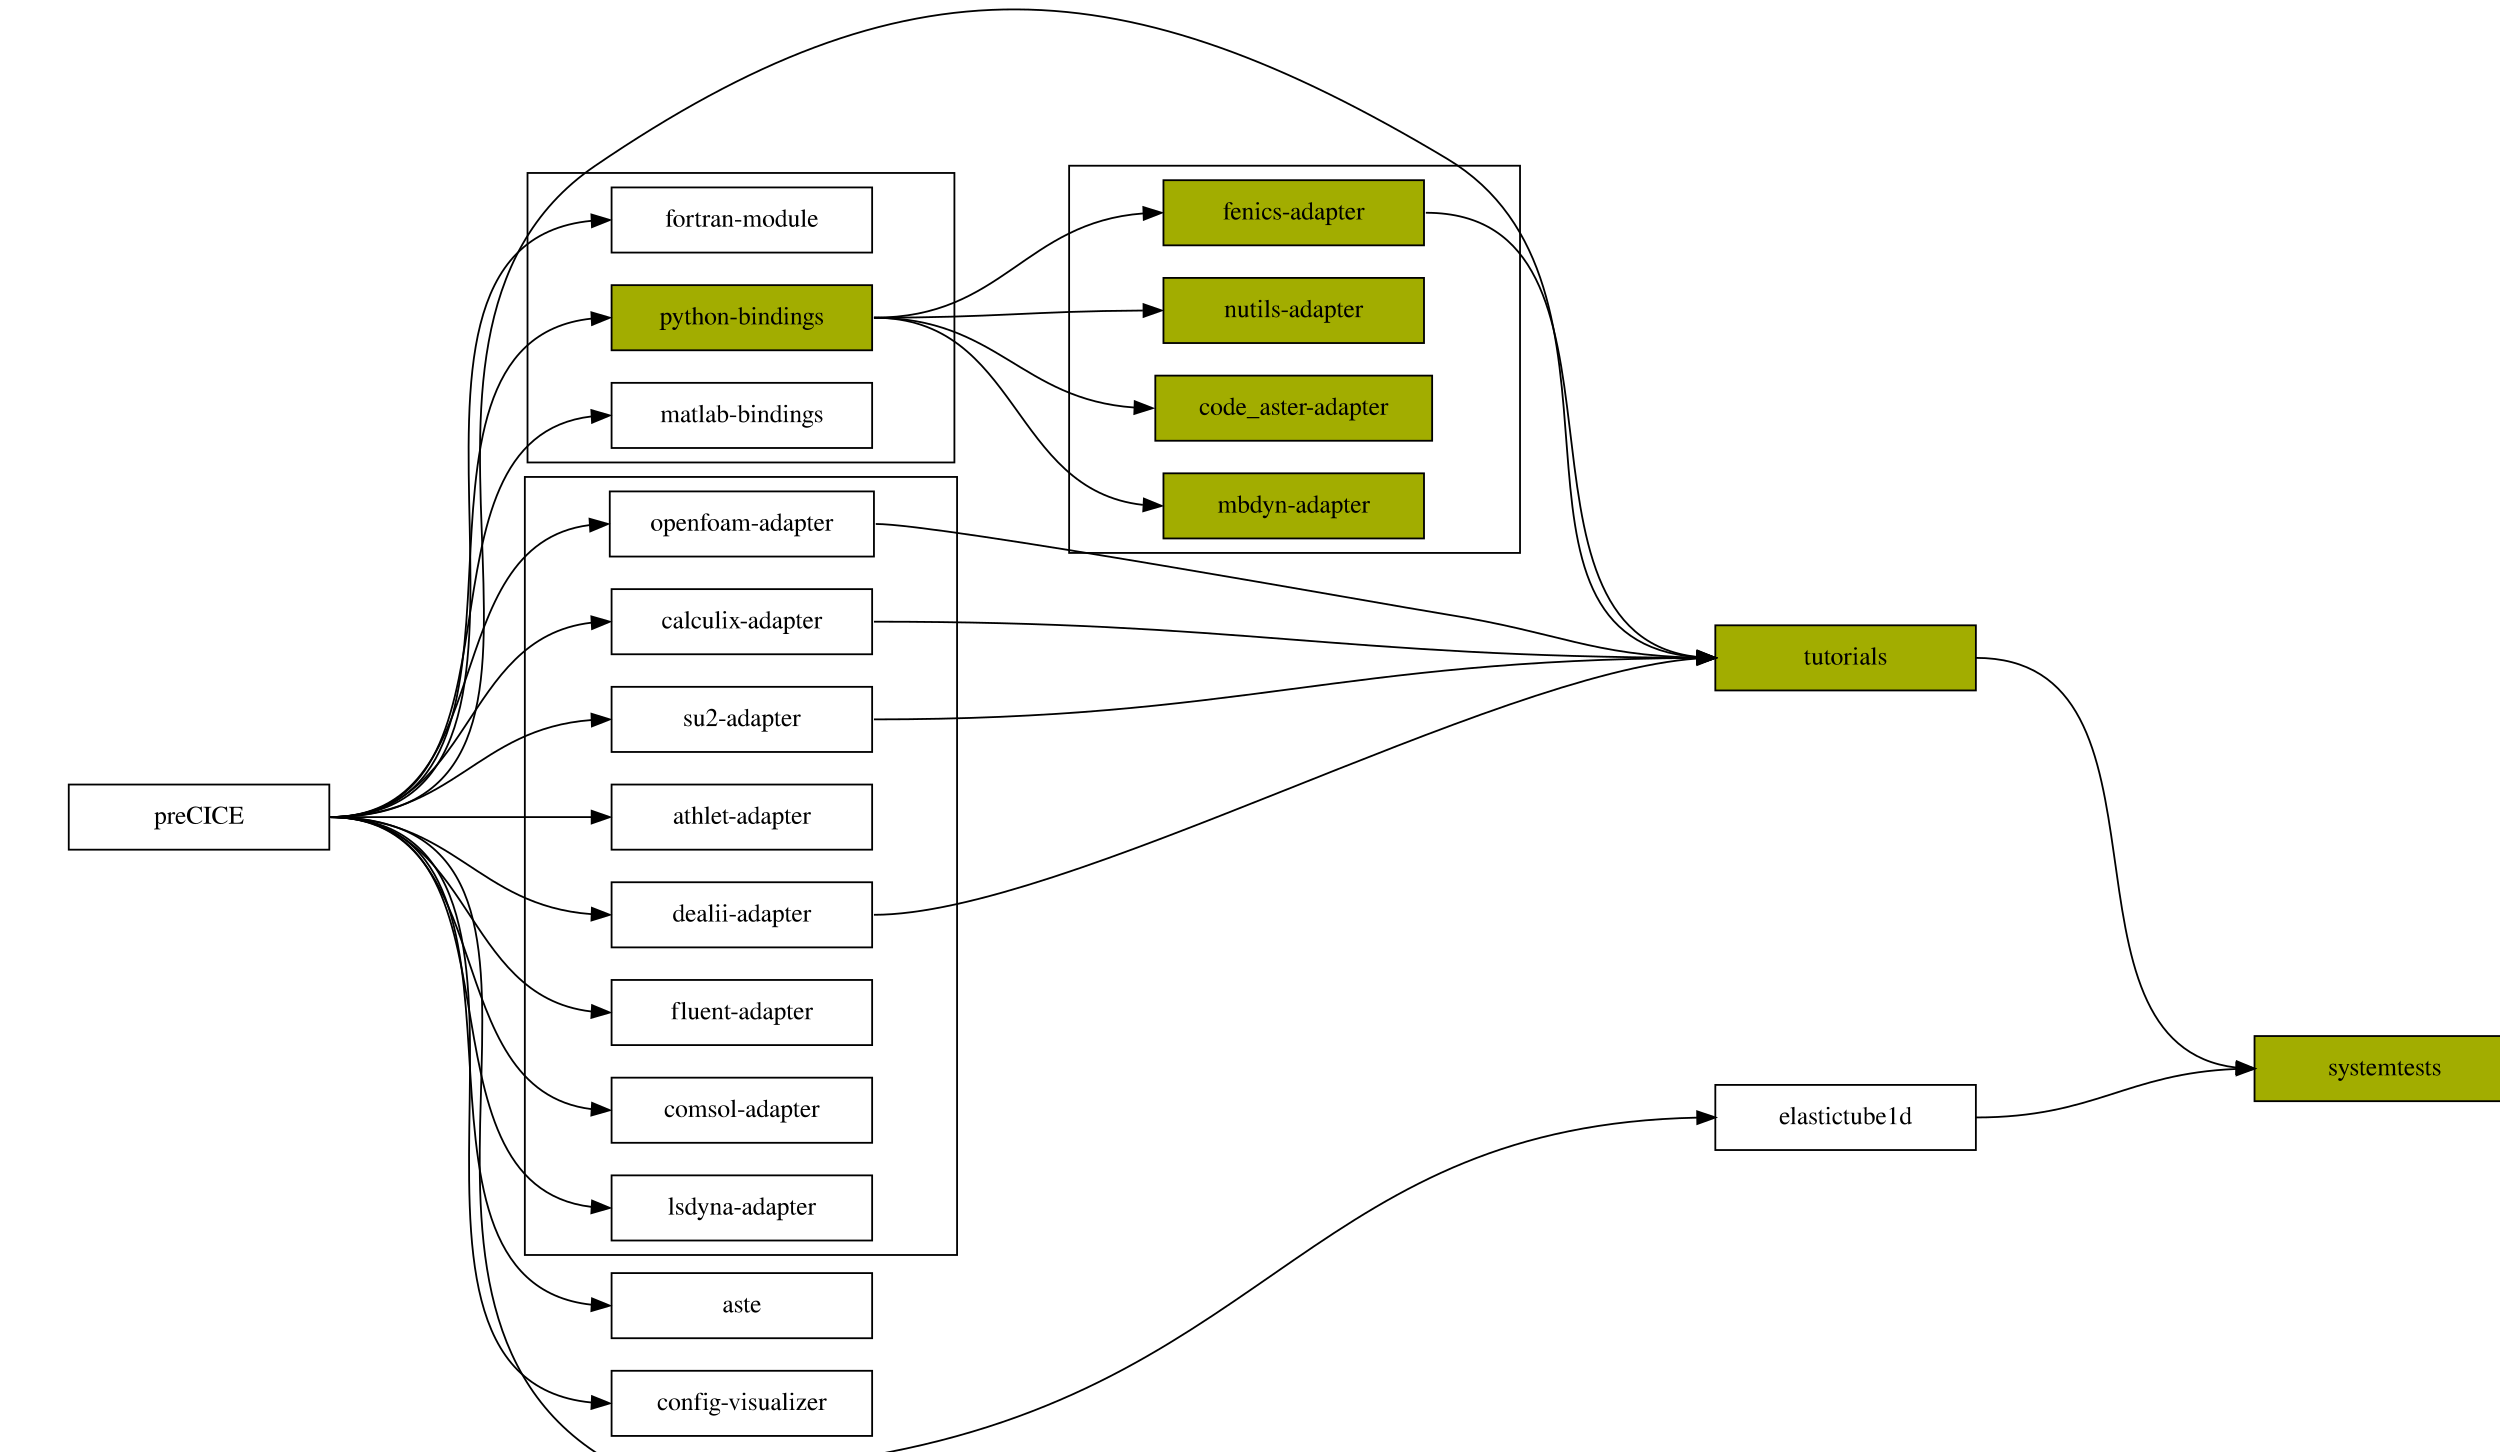
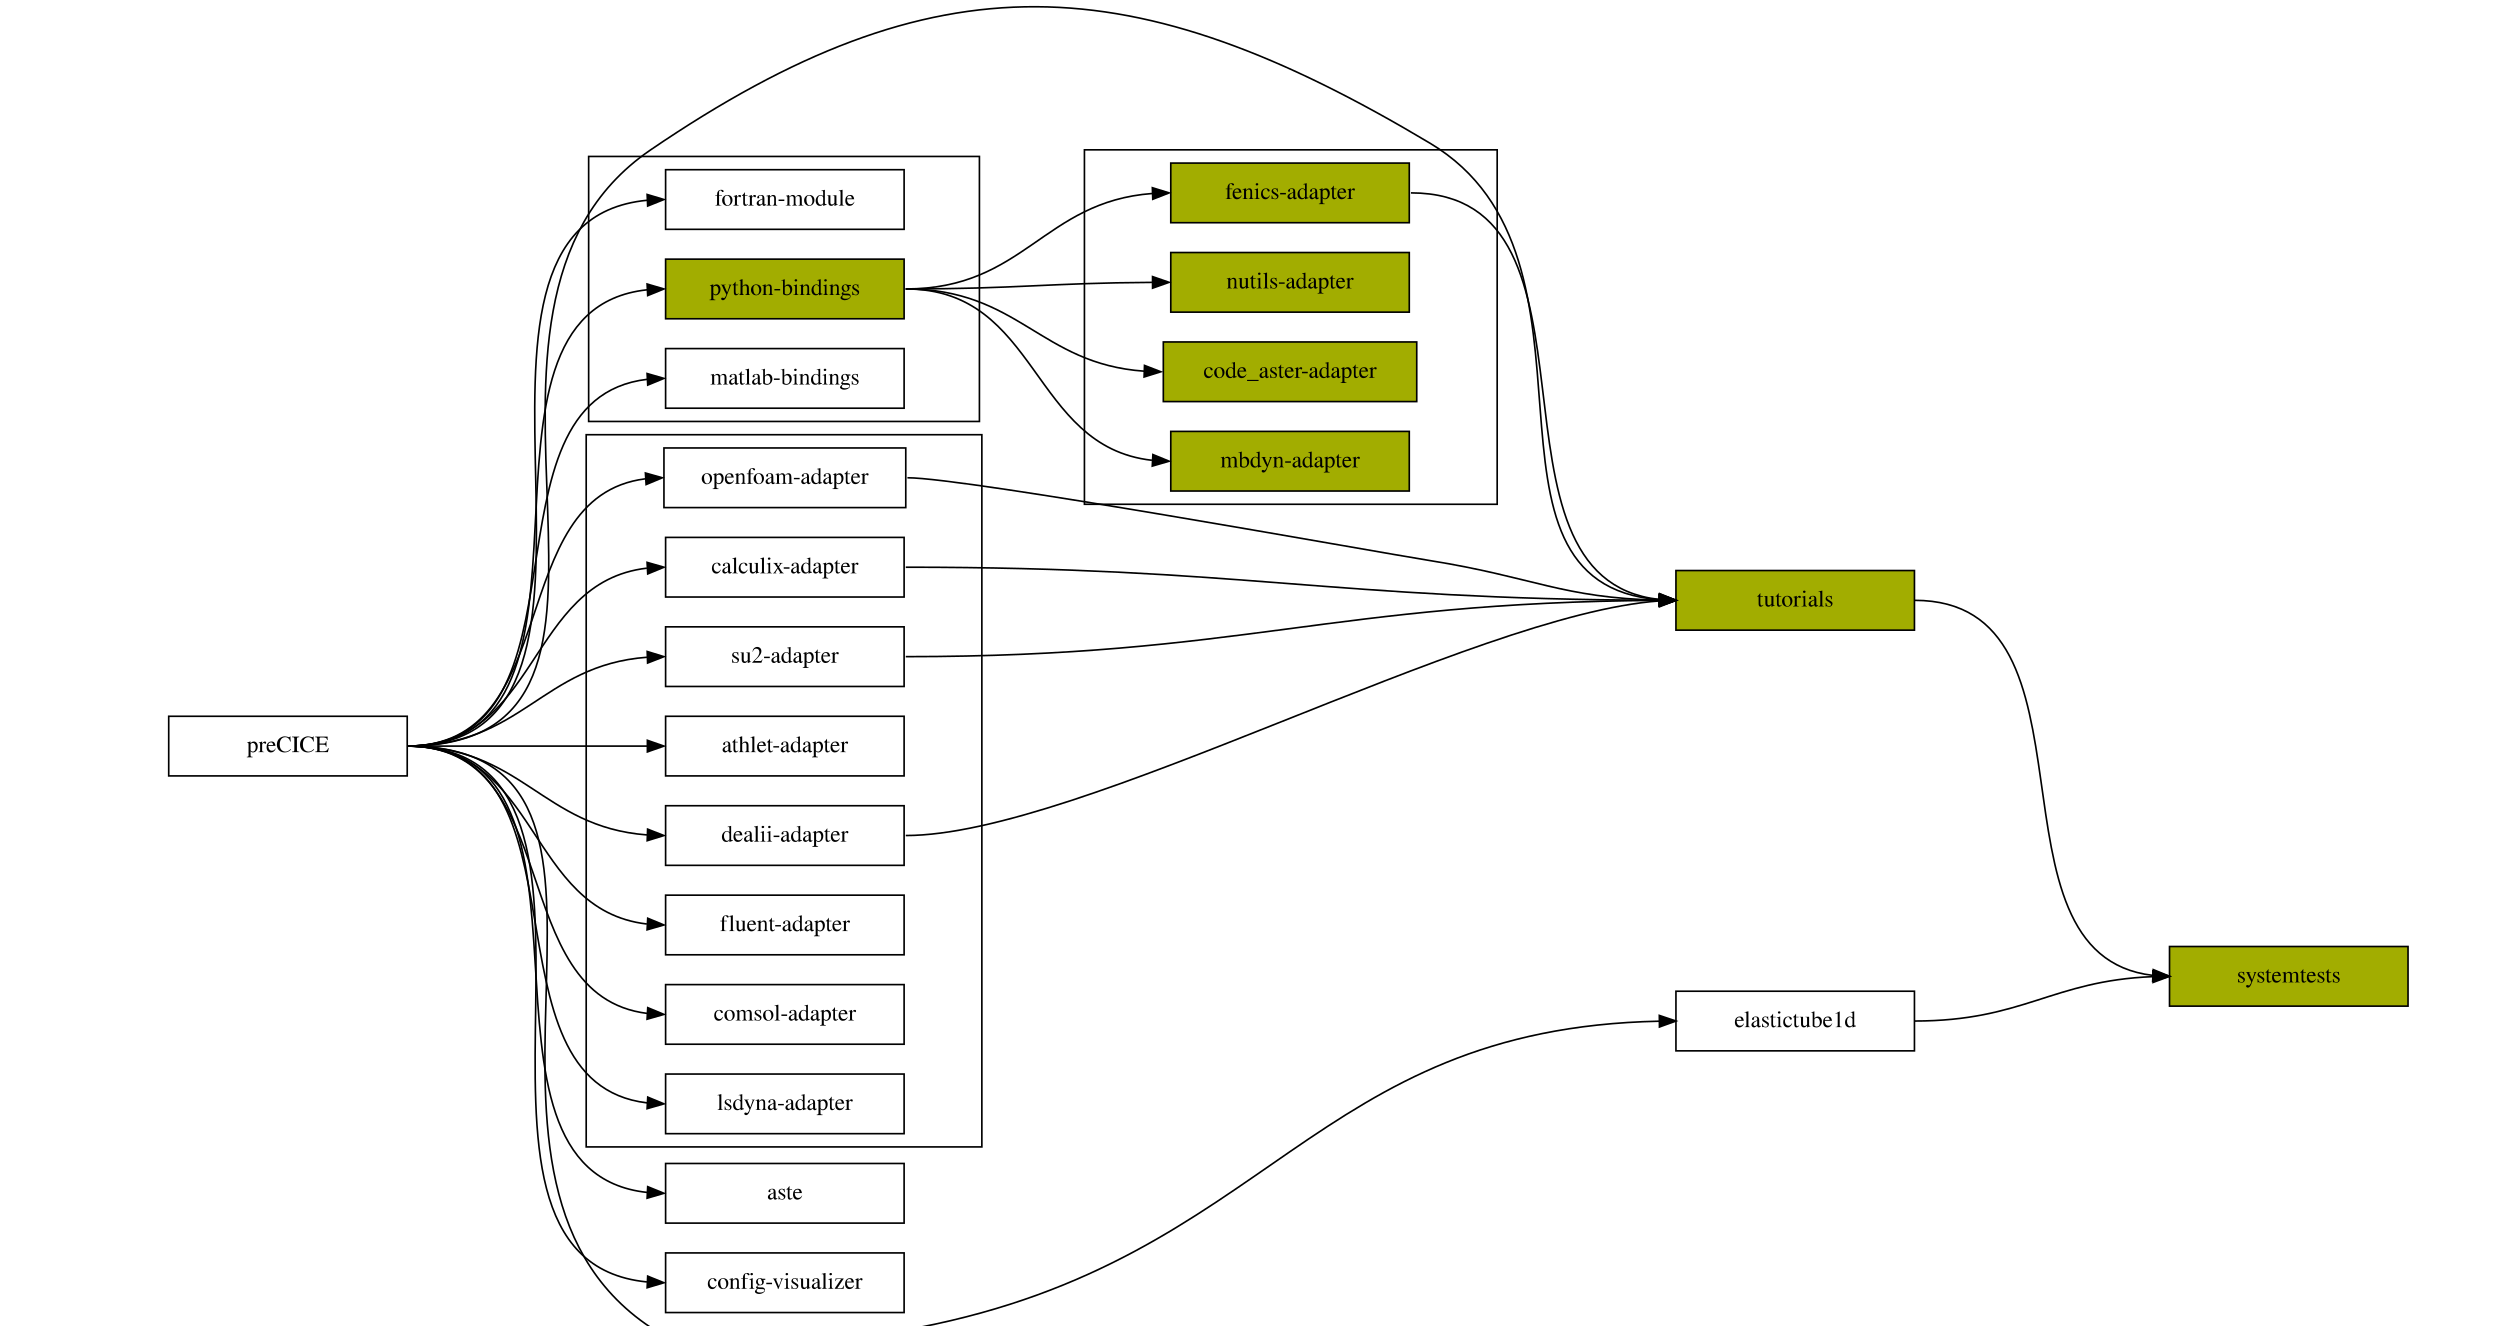
- <svg xmlns="http://www.w3.org/2000/svg" width="124pt" height="72pt" viewBox="0.00 0.00 124.35 72.00" version="1.1" id="svg1950">
+ <svg xmlns="http://www.w3.org/2000/svg" width="683pt" height="362pt" viewBox="0.00 0.00 124.35 72.00" version="1.1" id="svg1950">
  <defs id="defs1954" />
  <polygon fill="none" stroke="#000000" points="287.54,-568.33 287.54,-728.33 523.47,-728.33 523.47,-568.33 " id="polygon1607" transform="matrix(0.09,0,0,0.09,0.36,74.0511)" />
  <polygon fill="none" stroke="#000000" points="586.87,-518.33 586.87,-732.33 836.07,-732.33 836.07,-518.33 " id="polygon1612" transform="matrix(0.09,0,0,0.09,0.36,74.0511)" />
  <polygon fill="none" stroke="#000000" points="286.06,-130.33 286.06,-560.33 524.94,-560.33 524.94,-130.33 " id="polygon1617" transform="matrix(0.09,0,0,0.09,0.36,74.0511)" />
  <polygon fill="none" stroke="#000000" points="178,-390.33 34,-390.33 34,-354.33 178,-354.33 " id="polygon1622" transform="matrix(0.09,0,0,0.09,0.36,74.0511)" />
  <text text-anchor="middle" x="9.9" y="40.874" font-family="Times, serif" font-size="1.26px" id="text1624" style="stroke-width:0.09">preCICE</text>
  <polygon fill="none" stroke="#000000" points="478,-720.33 334,-720.33 334,-684.33 478,-684.33 " id="polygon1629" transform="matrix(0.09,0,0,0.09,0.36,74.0511)" />
  <text text-anchor="middle" x="36.9" y="11.174" font-family="Times, serif" font-size="1.26px" id="text1631" style="stroke-width:0.09">fortran-module</text>
  <path fill="none" stroke="#000000" d="m 16.38,40.541 c 14.27,0 0.006,-28.437 13.051,-29.66" id="path1636" style="stroke-width:0.09" />
  <polygon fill="#000000" stroke="#000000" points="333,-702.33 323.17,-698.38 322.85,-705.38 " id="polygon1638" transform="matrix(0.09,0,0,0.09,0.36,74.0511)" />
  <polygon fill="none" stroke="#000000" points="478,-666.33 334,-666.33 334,-630.33 478,-630.33 " id="polygon1643" transform="matrix(0.09,0,0,0.09,0.36,74.0511)" style="fill:#a2ad00" />
  <text text-anchor="middle" x="36.9" y="16.034" font-family="Times, serif" font-size="1.26px" id="text1645" style="stroke-width:0.09">python-bindings</text>
  <path fill="none" stroke="#000000" d="m 16.38,40.541 c 12.34,0 1.85,-23.594 13.031,-24.793" id="path1650" style="stroke-width:0.09" />
  <polygon fill="#000000" stroke="#000000" points="333,-648.33 323.19,-644.32 322.83,-651.31 " id="polygon1652" transform="matrix(0.09,0,0,0.09,0.36,74.0511)" />
  <polygon fill="none" stroke="#000000" points="478,-612.33 334,-612.33 334,-576.33 478,-576.33 " id="polygon1657" transform="matrix(0.09,0,0,0.09,0.36,74.0511)" />
  <text text-anchor="middle" x="36.9" y="20.894" font-family="Times, serif" font-size="1.26px" id="text1659" style="stroke-width:0.09">matlab-bindings</text>
  <path fill="none" stroke="#000000" d="m 16.38,40.541 c 10.513,0 3.556,-18.826 13.045,-19.93" id="path1664" style="stroke-width:0.09" />
  <polygon fill="#000000" stroke="#000000" points="333,-594.33 323.21,-590.28 322.82,-597.27 " id="polygon1666" transform="matrix(0.09,0,0,0.09,0.36,74.0511)" />
  <polygon fill="none" stroke="#000000" points="478,-336.33 334,-336.33 334,-300.33 478,-300.33 " id="polygon1671" transform="matrix(0.09,0,0,0.09,0.36,74.0511)" />
  <text text-anchor="middle" x="36.9" y="45.734" font-family="Times, serif" font-size="1.26px" id="text1673" style="stroke-width:0.09">dealii-adapter</text>
  <path fill="none" stroke="#000000" d="m 16.38,40.541 c 6.245,0 7.291,4.396 13.028,4.827" id="path1678" style="stroke-width:0.09" />
  <polygon fill="#000000" stroke="#000000" points="333,-318.33 322.88,-315.2 323.13,-322.19 " id="polygon1680" transform="matrix(0.09,0,0,0.09,0.36,74.0511)" />
  <polygon fill="none" stroke="#000000" points="479,-552.33 333,-552.33 333,-516.33 479,-516.33 " id="polygon1685" transform="matrix(0.09,0,0,0.09,0.36,74.0511)" />
  <text text-anchor="middle" x="36.9" y="26.294" font-family="Times, serif" font-size="1.26px" id="text1687" style="stroke-width:0.09">openfoam-adapter</text>
  <path fill="none" stroke="#000000" d="m 16.38,40.541 c 8.617,0 5.193,-13.546 12.94,-14.524" id="path1692" style="stroke-width:0.09" />
  <polygon fill="#000000" stroke="#000000" points="332,-534.33 322.23,-530.23 321.81,-537.22 " id="polygon1694" transform="matrix(0.09,0,0,0.09,0.36,74.0511)" />
  <polygon fill="none" stroke="#000000" points="478,-498.33 334,-498.33 334,-462.33 478,-462.33 " id="polygon1699" transform="matrix(0.09,0,0,0.09,0.36,74.0511)" />
  <text text-anchor="middle" x="36.9" y="31.154" font-family="Times, serif" font-size="1.26px" id="text1701" style="stroke-width:0.09">calculix-adapter</text>
  <path fill="none" stroke="#000000" d="m 16.38,40.541 c 7.231,0 6.477,-8.903 13.023,-9.668" id="path1706" style="stroke-width:0.09" />
  <polygon fill="#000000" stroke="#000000" points="333,-480.33 323.21,-476.27 322.82,-483.26 " id="polygon1708" transform="matrix(0.09,0,0,0.09,0.36,74.0511)" />
  <polygon fill="none" stroke="#000000" points="478,-390.33 334,-390.33 334,-354.33 478,-354.33 " id="polygon1713" transform="matrix(0.09,0,0,0.09,0.36,74.0511)" />
  <text text-anchor="middle" x="36.9" y="40.874" font-family="Times, serif" font-size="1.26px" id="text1715" style="stroke-width:0.09">athlet-adapter</text>
  <path fill="none" stroke="#000000" d="m 16.38,40.541 c 5.885,0 7.581,0 13.04,0" id="path1720" style="stroke-width:0.09" />
  <polygon fill="#000000" stroke="#000000" points="333,-372.33 323,-368.83 323,-375.83 " id="polygon1722" transform="matrix(0.09,0,0,0.09,0.36,74.0511)" />
  <polygon fill="none" stroke="#000000" points="478,-444.33 334,-444.33 334,-408.33 478,-408.33 " id="polygon1727" transform="matrix(0.09,0,0,0.09,0.36,74.0511)" />
  <text text-anchor="middle" x="36.9" y="36.014" font-family="Times, serif" font-size="1.26px" id="text1729" style="stroke-width:0.09">su2-adapter</text>
  <path fill="none" stroke="#000000" d="m 16.38,40.541 c 6.245,0 7.291,-4.397 13.028,-4.827" id="path1734" style="stroke-width:0.09" />
  <polygon fill="#000000" stroke="#000000" points="333,-426.33 323.13,-422.47 322.88,-429.46 " id="polygon1736" transform="matrix(0.09,0,0,0.09,0.36,74.0511)" />
  <polygon fill="none" stroke="#000000" points="478,-282.33 334,-282.33 334,-246.33 478,-246.33 " id="polygon1741" transform="matrix(0.09,0,0,0.09,0.36,74.0511)" />
  <text text-anchor="middle" x="36.9" y="50.594" font-family="Times, serif" font-size="1.26px" id="text1743" style="stroke-width:0.09">fluent-adapter</text>
  <path fill="none" stroke="#000000" d="m 16.38,40.541 c 7.231,0 6.477,8.903 13.023,9.668" id="path1748" style="stroke-width:0.09" />
  <polygon fill="#000000" stroke="#000000" points="333,-264.33 322.82,-261.4 323.21,-268.39 " id="polygon1750" transform="matrix(0.09,0,0,0.09,0.36,74.0511)" />
  <polygon fill="none" stroke="#000000" points="478,-228.33 334,-228.33 334,-192.33 478,-192.33 " id="polygon1755" transform="matrix(0.09,0,0,0.09,0.36,74.0511)" />
  <text text-anchor="middle" x="36.9" y="55.454" font-family="Times, serif" font-size="1.26px" id="text1757" style="stroke-width:0.09">comsol-adapter</text>
  <path fill="none" stroke="#000000" d="m 16.38,40.541 c 8.653,0 5.246,13.573 13.051,14.527" id="path1762" style="stroke-width:0.09" />
  <polygon fill="#000000" stroke="#000000" points="333,-210.33 322.81,-207.42 323.22,-214.41 " id="polygon1764" transform="matrix(0.09,0,0,0.09,0.36,74.0511)" />
  <polygon fill="none" stroke="#000000" points="478,-174.33 334,-174.33 334,-138.33 478,-138.33 " id="polygon1769" transform="matrix(0.09,0,0,0.09,0.36,74.0511)" />
  <text text-anchor="middle" x="36.9" y="60.314" font-family="Times, serif" font-size="1.26px" id="text1771" style="stroke-width:0.09">lsdyna-adapter</text>
  <path fill="none" stroke="#000000" d="m 16.38,40.541 c 10.312,0 3.742,18.281 13.033,19.388" id="path1776" style="stroke-width:0.09" />
  <polygon fill="#000000" stroke="#000000" points="333,-156.33 322.82,-153.41 323.22,-160.4 " id="polygon1778" transform="matrix(0.09,0,0,0.09,0.36,74.0511)" />
  <polygon fill="none" stroke="#000000" points="1088,-224.33 944,-224.33 944,-188.33 1088,-188.33 " id="polygon1783" transform="matrix(0.09,0,0,0.09,0.36,74.0511)" />
  <text text-anchor="middle" x="91.8" y="55.814" font-family="Times, serif" font-size="1.26px" id="text1785" style="stroke-width:0.09">elastictube1d</text>
  <path fill="none" stroke="#000000" d="m 16.38,40.541 c 15.222,0 0.557,23.158 13.23,31.59 5.395,3.589 8.22,1.238 14.58,0 19.055,-3.711 21.341,-16.25 40.218,-16.641" id="path1790" style="stroke-width:0.09" />
  <polygon fill="#000000" stroke="#000000" points="944,-206.33 934.04,-202.73 933.96,-209.73 " id="polygon1792" transform="matrix(0.09,0,0,0.09,0.36,74.0511)" />
  <polygon fill="none" stroke="#000000" points="478,-120.33 334,-120.33 334,-84.33 478,-84.33 " id="polygon1797" transform="matrix(0.09,0,0,0.09,0.36,74.0511)" />
  <text text-anchor="middle" x="36.9" y="65.174" font-family="Times, serif" font-size="1.26px" id="text1799" style="stroke-width:0.09">aste</text>
  <path fill="none" stroke="#000000" d="m 16.38,40.541 c 12.136,0 2.038,23.081 13.046,24.254" id="path1804" style="stroke-width:0.09" />
  <polygon fill="#000000" stroke="#000000" points="333,-102.33 322.83,-99.35 323.19,-106.34 " id="polygon1806" transform="matrix(0.09,0,0,0.09,0.36,74.0511)" />
  <polygon fill="none" stroke="#000000" points="478,-66.33 334,-66.33 334,-30.33 478,-30.33 " id="polygon1811" transform="matrix(0.09,0,0,0.09,0.36,74.0511)" />
  <text text-anchor="middle" x="36.9" y="70.034" font-family="Times, serif" font-size="1.26px" id="text1813" style="stroke-width:0.09">config-visualizer</text>
  <path fill="none" stroke="#000000" d="m 16.38,40.541 c 14.044,0 0.233,27.865 13.026,29.117" id="path1818" style="stroke-width:0.09" />
  <polygon fill="#000000" stroke="#000000" points="333,-48.33 322.85,-45.3 323.18,-52.3 " id="polygon1820" transform="matrix(0.09,0,0,0.09,0.36,74.0511)" />
  <polygon fill="none" stroke="#000000" points="1088,-478.33 944,-478.33 944,-442.33 1088,-442.33 " id="polygon1825" transform="matrix(0.09,0,0,0.09,0.36,74.0511)" style="fill:#a2ad00" />
  <text text-anchor="middle" x="91.8" y="32.954" font-family="Times, serif" font-size="1.26px" id="text1827" style="stroke-width:0.09">tutorials</text>
  <path fill="none" stroke="#000000" d="m 16.38,40.541 c 15.554,0 0.377,-23.64 13.23,-32.4 15.553,-10.599 26.189,-10.013 42.345,-0.36 10.489,6.267 1.319,23.913 12.452,24.805" id="path1832" style="stroke-width:0.09" />
  <polygon fill="#000000" stroke="#000000" points="944,-460.33 933.87,-457.22 934.14,-464.21 " id="polygon1834" transform="matrix(0.09,0,0,0.09,0.36,74.0511)" />
  <polygon fill="none" stroke="#000000" points="783,-724.33 639,-724.33 639,-688.33 783,-688.33 " id="polygon1839" transform="matrix(0.09,0,0,0.09,0.36,74.0511)" style="fill:#a2ad00" />
  <text text-anchor="middle" x="64.35" y="10.814" font-family="Times, serif" font-size="1.26px" id="text1841" style="stroke-width:0.09">fenics-adapter</text>
  <path fill="none" stroke="#000000" d="m 43.47,15.701 c 6.453,0 7.455,-4.742 13.396,-5.187" id="path1846" style="stroke-width:0.09" />
  <polygon fill="#000000" stroke="#000000" points="638,-706.33 628.13,-702.47 627.88,-709.46 " id="polygon1848" transform="matrix(0.09,0,0,0.09,0.36,74.0511)" />
  <polygon fill="none" stroke="#000000" points="783,-670.33 639,-670.33 639,-634.33 783,-634.33 " id="polygon1853" transform="matrix(0.09,0,0,0.09,0.36,74.0511)" style="fill:#a2ad00" />
  <text text-anchor="middle" x="64.35" y="15.674" font-family="Times, serif" font-size="1.26px" id="text1855" style="stroke-width:0.09">nutils-adapter</text>
  <path fill="none" stroke="#000000" d="m 43.47,15.701 c 6.039,0 7.774,-0.324 13.377,-0.357" id="path1860" style="stroke-width:0.09" />
  <polygon fill="#000000" stroke="#000000" points="638,-652.33 628.01,-648.8 627.99,-655.8 " id="polygon1862" transform="matrix(0.09,0,0,0.09,0.36,74.0511)" />
  <polygon fill="none" stroke="#000000" points="787.5,-616.33 634.5,-616.33 634.5,-580.33 787.5,-580.33 " id="polygon1867" transform="matrix(0.09,0,0,0.09,0.36,74.0511)" style="fill:#a2ad00" />
  <text text-anchor="middle" x="64.35" y="20.534" font-family="Times, serif" font-size="1.26px" id="text1869" style="stroke-width:0.09">code_aster-adapter</text>
  <path fill="none" stroke="#000000" d="m 43.47,15.701 c 6.16,0 7.282,4.072 12.95,4.468" id="path1874" style="stroke-width:0.09" />
  <polygon fill="#000000" stroke="#000000" points="633,-598.33 622.89,-595.17 623.13,-602.17 " id="polygon1876" transform="matrix(0.09,0,0,0.09,0.36,74.0511)" />
  <polygon fill="none" stroke="#000000" points="783,-562.33 639,-562.33 639,-526.33 783,-526.33 " id="polygon1881" transform="matrix(0.09,0,0,0.09,0.36,74.0511)" style="fill:#a2ad00" />
  <text text-anchor="middle" x="64.35" y="25.394" font-family="Times, serif" font-size="1.26px" id="text1883" style="stroke-width:0.09">mbdyn-adapter</text>
  <path fill="none" stroke="#000000" d="m 43.47,15.701 c 7.273,0 6.771,8.572 13.376,9.31" id="path1888" style="stroke-width:0.09" />
  <polygon fill="#000000" stroke="#000000" points="638,-544.33 627.83,-541.37 628.2,-548.36 " id="polygon1890" transform="matrix(0.09,0,0,0.09,0.36,74.0511)" />
  <path fill="none" stroke="#000000" d="m 70.92,10.481 c 11.417,0 3.143,20.946 13.483,22.091" id="path1895" style="stroke-width:0.09" />
  <polygon fill="#000000" stroke="#000000" points="944,-460.33 933.83,-457.37 934.2,-464.36 " id="polygon1897" transform="matrix(0.09,0,0,0.09,0.36,74.0511)" />
  <path fill="none" stroke="#000000" d="m 43.47,45.401 c 9.429,0 30.781,-12.018 40.933,-12.746" id="path1902" style="stroke-width:0.09" />
  <polygon fill="#000000" stroke="#000000" points="944,-460.33 934.14,-456.46 933.88,-463.45 " id="polygon1904" transform="matrix(0.09,0,0,0.09,0.36,74.0511)" />
  <path fill="none" stroke="#000000" d="m 43.56,25.961 c 3.194,0 25.241,3.995 28.395,4.5 5.628,0.901 7.187,2.033 12.451,2.15" id="path1909" style="stroke-width:0.09" />
  <polygon fill="#000000" stroke="#000000" points="944,-460.33 933.96,-456.94 934.04,-463.94 " id="polygon1911" transform="matrix(0.09,0,0,0.09,0.36,74.0511)" />
  <path fill="none" stroke="#000000" d="m 43.47,30.821 c 18.308,0 23.076,1.741 40.934,1.798" id="path1916" style="stroke-width:0.09" />
  <polygon fill="#000000" stroke="#000000" points="944,-460.33 933.99,-456.85 934.01,-463.85 " id="polygon1918" transform="matrix(0.09,0,0,0.09,0.36,74.0511)" />
  <path fill="none" stroke="#000000" d="m 43.47,35.681 c 18.34,0 23.045,-2.959 40.933,-3.057" id="path1923" style="stroke-width:0.09" />
  <polygon fill="#000000" stroke="#000000" points="944,-460.33 934.01,-456.8 933.99,-463.8 " id="polygon1925" transform="matrix(0.09,0,0,0.09,0.36,74.0511)" />
  <polygon fill="none" stroke="#000000" points="1386,-251.33 1242,-251.33 1242,-215.33 1386,-215.33 " id="polygon1930" style="fill:#a2ad00" transform="matrix(0.09,0,0,0.09,0.36,74.0511)" />
  <text text-anchor="middle" x="118.62" y="53.384" font-family="Times, serif" font-size="1.26px" id="text1932" style="stroke-width:0.09">systemtests</text>
  <path fill="none" stroke="#000000" d="m 98.28,55.481 c 5.936,0 7.457,-2.19 12.944,-2.412" id="path1937" style="stroke-width:0.09" />
  <polygon fill="#000000" stroke="#000000" points="1242,-233.33 1232.07,-229.63 1231.93,-236.63 " id="polygon1939" transform="matrix(0.09,0,0,0.09,0.36,74.0511)" />
  <path fill="none" stroke="#000000" d="m 98.28,32.621 c 10.651,0 3.345,19.25 12.944,20.379" id="path1944" style="stroke-width:0.09" />
  <polygon fill="#000000" stroke="#000000" points="1242,-233.33 1231.82,-230.4 1232.21,-237.39 " id="polygon1946" transform="matrix(0.09,0,0,0.09,0.36,74.0511)" />
</svg>
